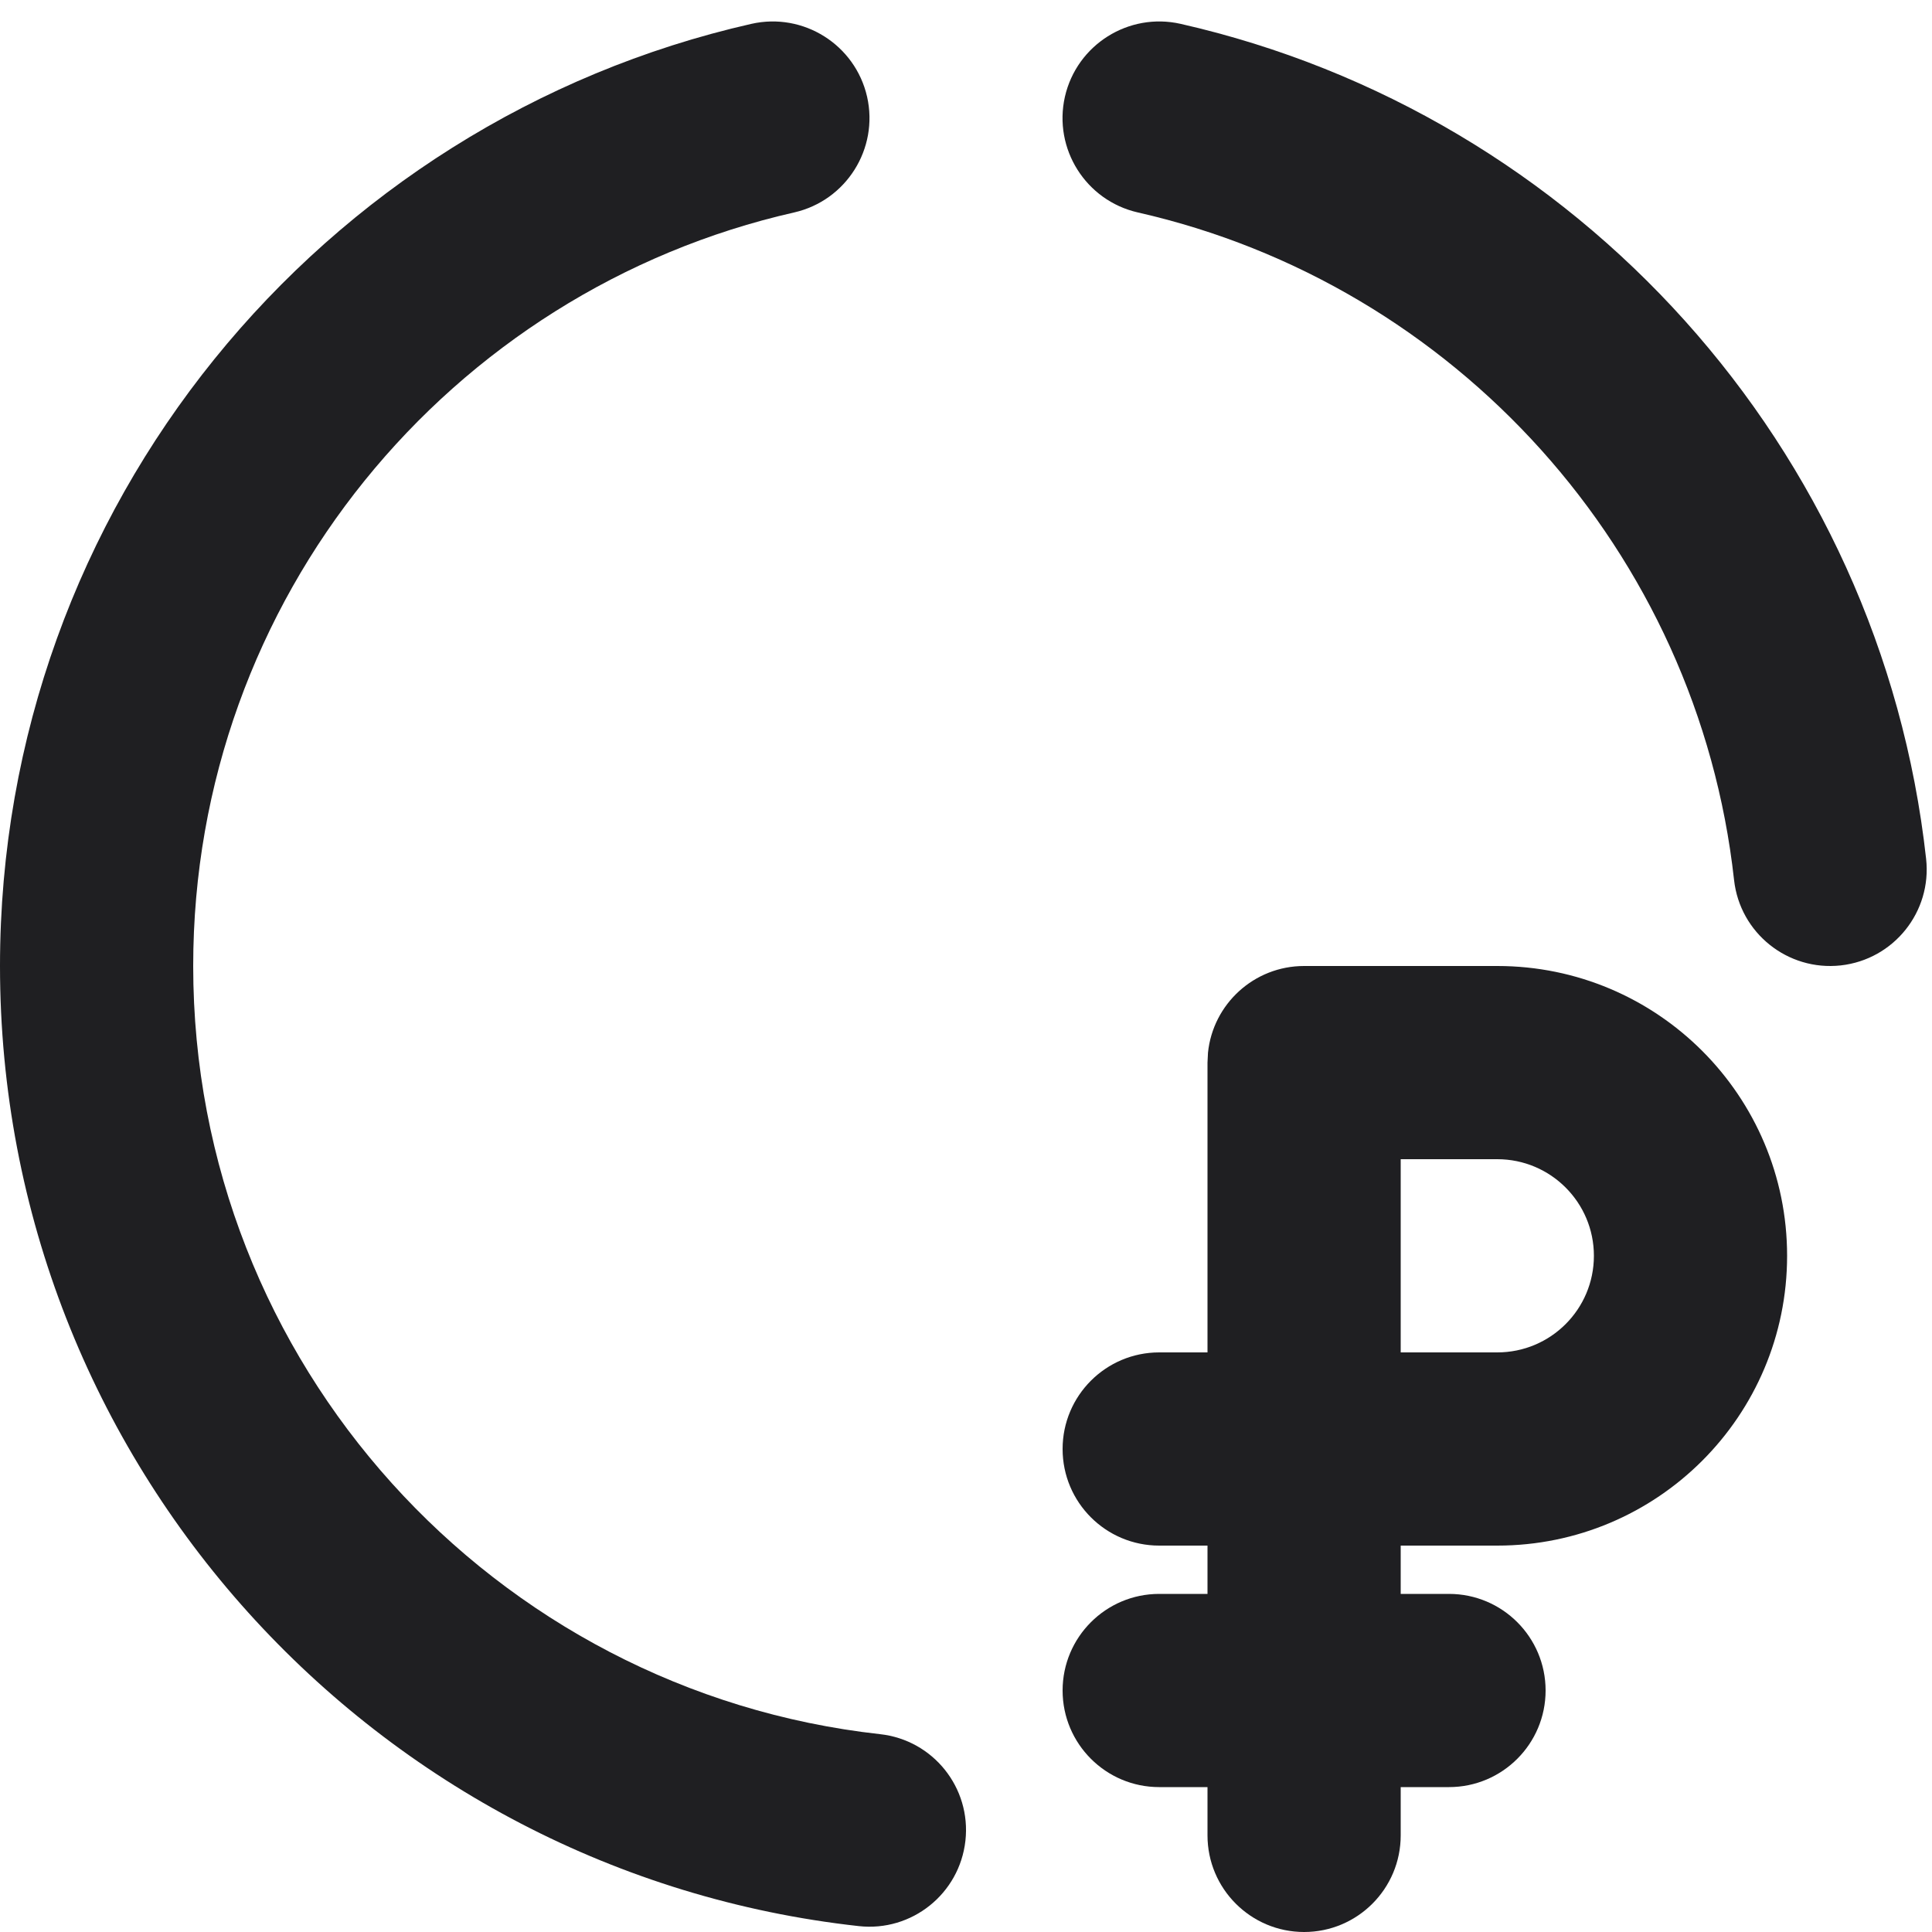
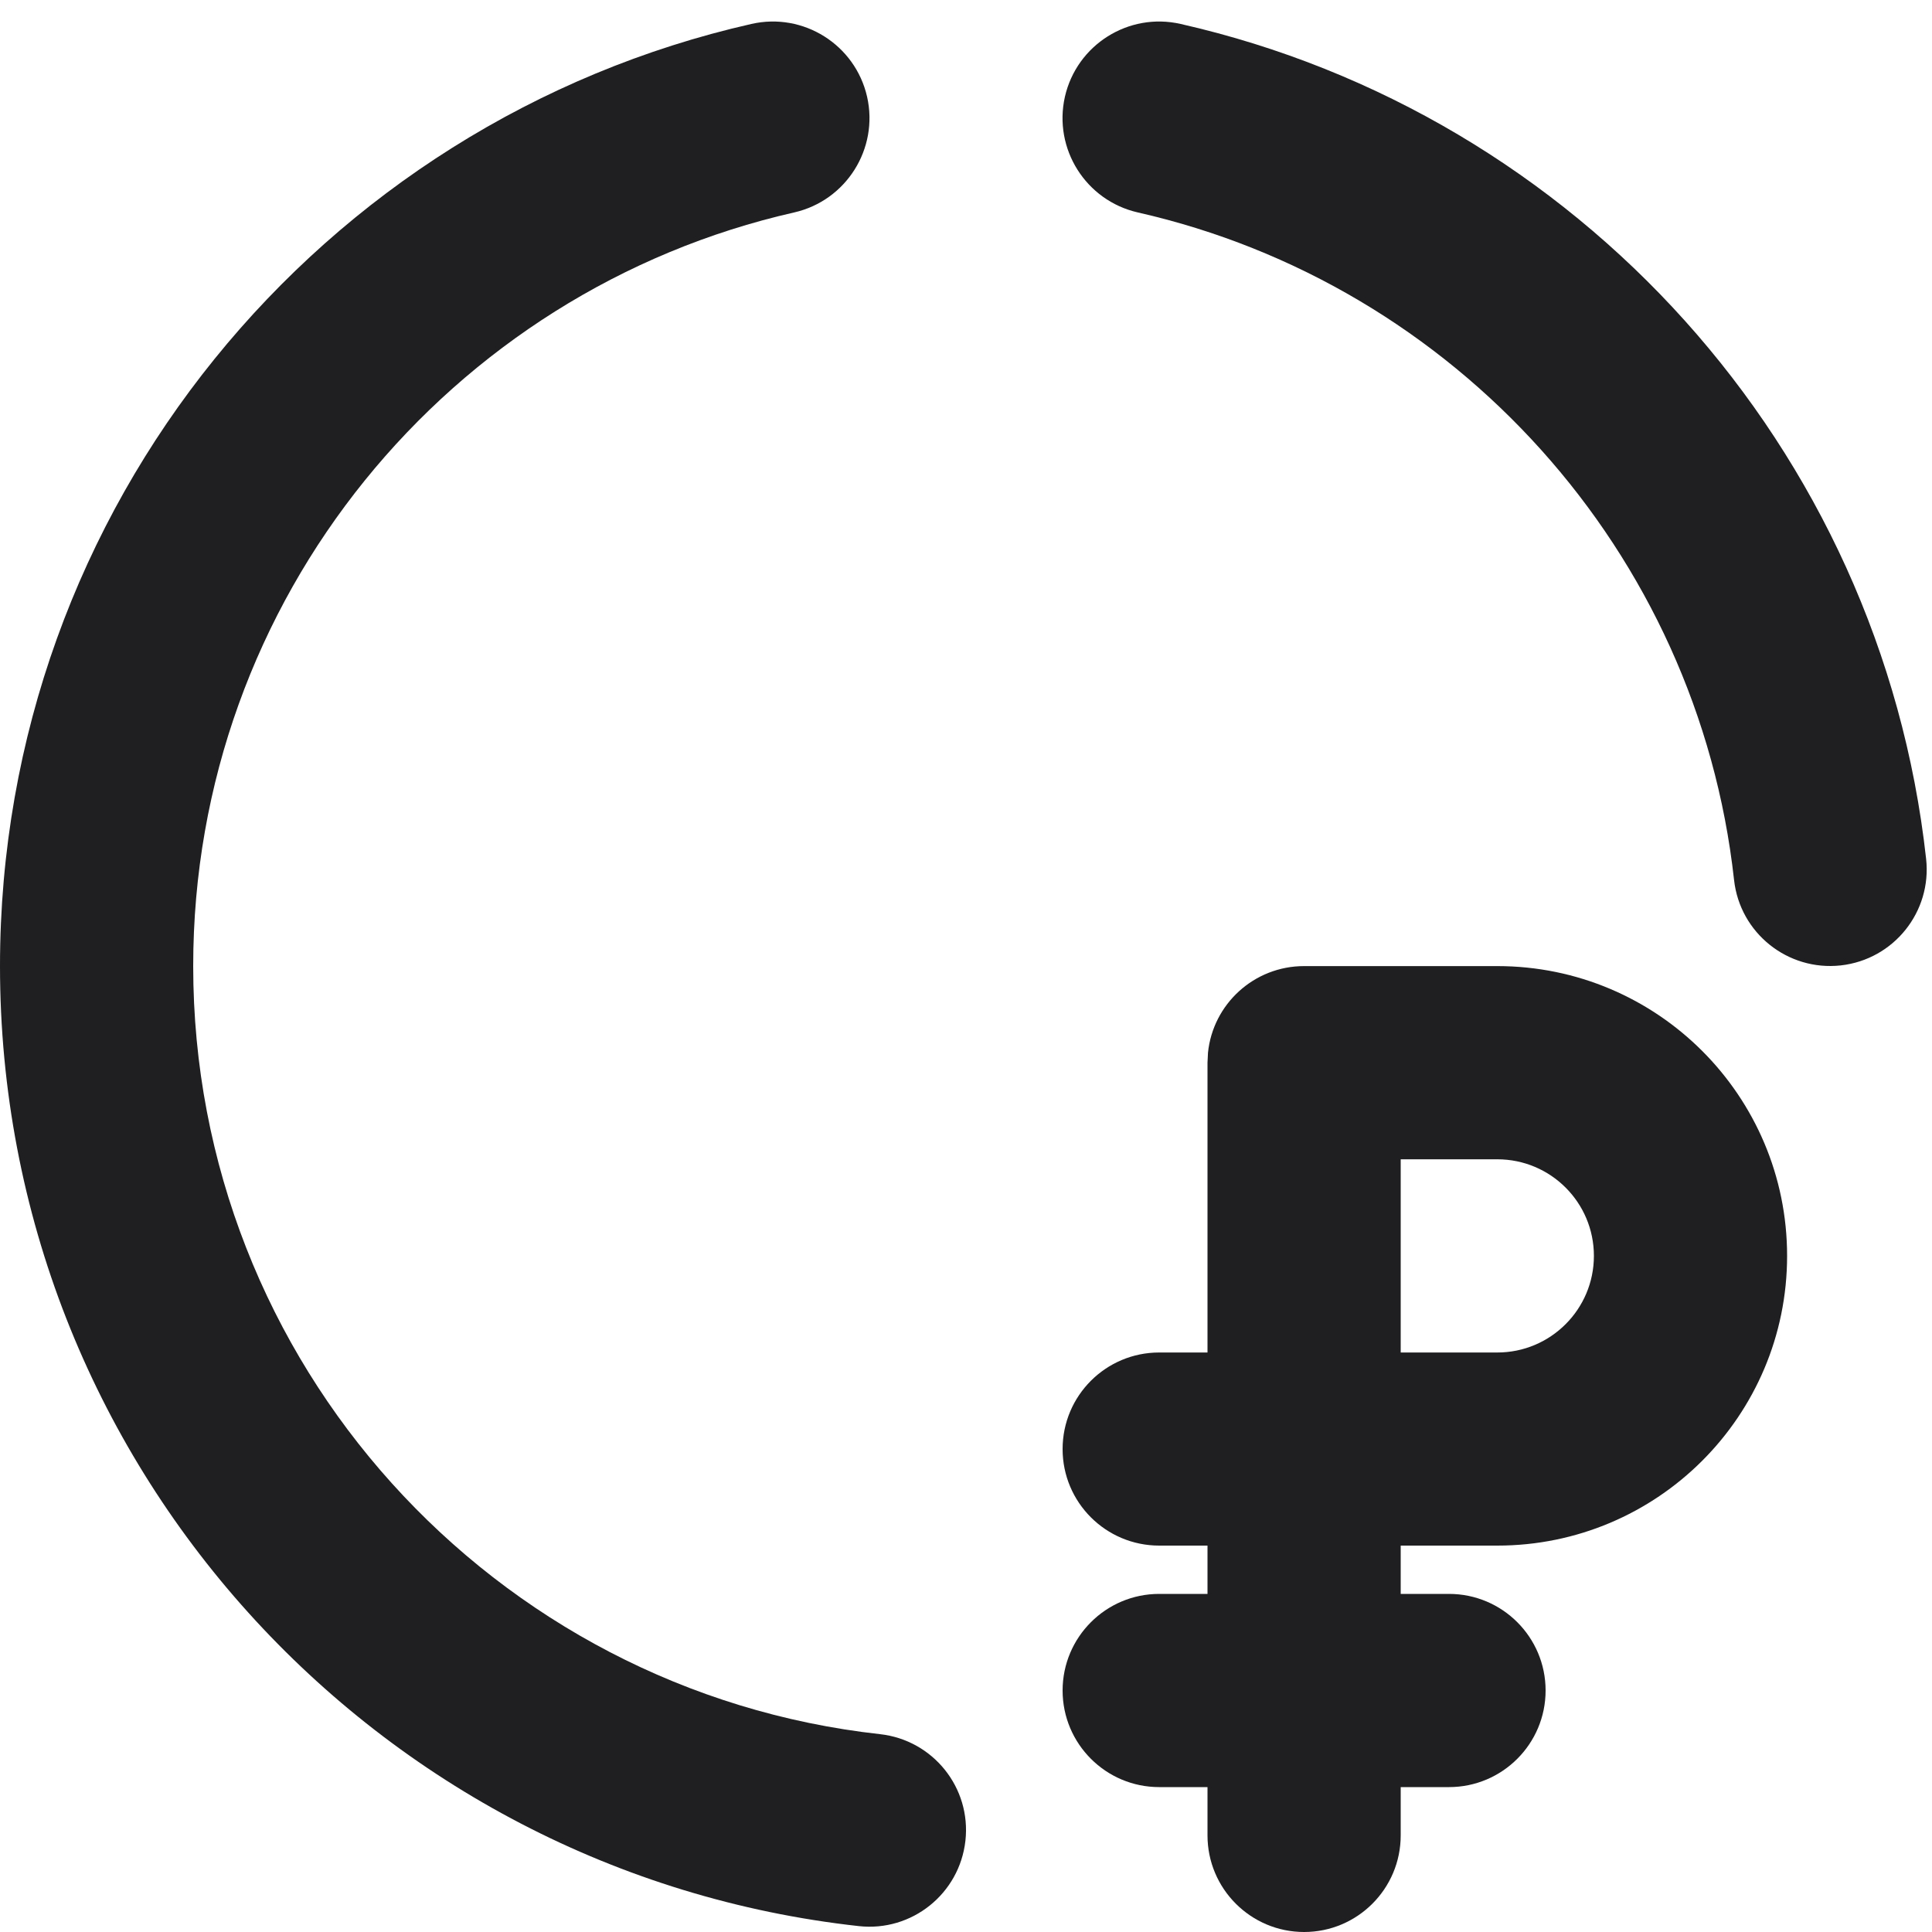
<svg xmlns="http://www.w3.org/2000/svg" width="20" height="20" viewBox="0 0 20 20" fill="none">
-   <path fill-rule="evenodd" clip-rule="evenodd" d="M15.5 10C17.157 10 18.5 11.344 18.5 13C18.5 14.657 17.157 16 15.5 16H14.5V16.5H15C15.552 16.5 16 16.948 16 17.5C16 18.052 15.552 18.5 15 18.5H14.5V19C14.5 19.552 14.052 20 13.5 20C12.948 20 12.5 19.552 12.5 19V18.5H12C11.448 18.5 11 18.052 11 17.5C11 16.948 11.448 16.5 12 16.5H12.5V16H12C11.448 16 11 15.553 11 15C11 14.448 11.448 14 12 14H12.5V11L12.505 10.898C12.556 10.394 12.982 10 13.5 10H15.5ZM14.5 14H15.5C16.052 14 16.5 13.553 16.5 13C16.5 12.448 16.052 12 15.5 12H14.5V14Z" fill="#1F1F22" />
-   <path d="M7.778 0.247C8.317 0.125 8.853 0.463 8.976 1.001C9.098 1.54 8.76 2.076 8.222 2.199C4.659 3.007 2 6.194 2 10C2 14.117 5.112 17.509 9.11 17.952C9.659 18.012 10.055 18.506 9.994 19.055C9.933 19.604 9.439 20 8.89 19.939C3.889 19.386 0 15.148 0 10C0 5.24 3.325 1.258 7.778 0.247Z" fill="#1F1F22" />
-   <path d="M11.024 1.001C11.147 0.463 11.683 0.125 12.222 0.247C16.324 1.179 19.468 4.63 19.939 8.89C20 9.439 19.604 9.933 19.055 9.994C18.506 10.054 18.012 9.659 17.951 9.11C17.575 5.706 15.059 2.943 11.778 2.199C11.24 2.076 10.902 1.54 11.024 1.001Z" fill="#1F1F22" />
+   <path fill-rule="evenodd" clip-rule="evenodd" d="M15.5 10.001C17.157 10.001 18.5 11.344 18.5 13.001C18.5 14.657 17.157 16 15.5 16H14.5V16.5H15C15.552 16.5 16 16.948 16 17.5C16 18.052 15.552 18.5 15 18.5H14.5V19C14.5 19.552 14.052 20 13.5 20C12.948 20 12.5 19.552 12.5 19V18.5H12C11.448 18.5 11 18.052 11 17.5C11 16.948 11.448 16.5 12 16.5H12.5V16H12C11.448 16 11 15.553 11 15.001C11 14.448 11.448 14.001 12 14.001H12.5V11.001L12.505 10.898C12.556 10.394 12.982 10.001 13.5 10.001H15.5ZM14.5 14.001H15.5C16.052 14.001 16.5 13.553 16.5 13.001C16.5 12.448 16.052 12.001 15.5 12.001H14.5V14.001Z" fill="#1F1F22" />
+   <path d="M7.778 0.248C8.317 0.125 8.853 0.463 8.976 1.001C9.098 1.54 8.76 2.076 8.222 2.199C4.659 3.007 2 6.194 2 10.001C2 14.117 5.112 17.51 9.11 17.952C9.659 18.013 10.055 18.506 9.994 19.055C9.933 19.604 9.439 20 8.89 19.939C3.889 19.386 0 15.148 0 10.001C0 5.24 3.325 1.258 7.778 0.248Z" fill="#1F1F22" />
+   <path d="M11.024 1.001C11.147 0.463 11.683 0.125 12.222 0.248C16.324 1.179 19.468 4.63 19.939 8.89C20 9.439 19.604 9.933 19.055 9.994C18.506 10.054 18.012 9.659 17.951 9.11C17.575 5.706 15.059 2.943 11.778 2.199C11.24 2.076 10.902 1.54 11.024 1.001Z" fill="#1F1F22" />
</svg>
